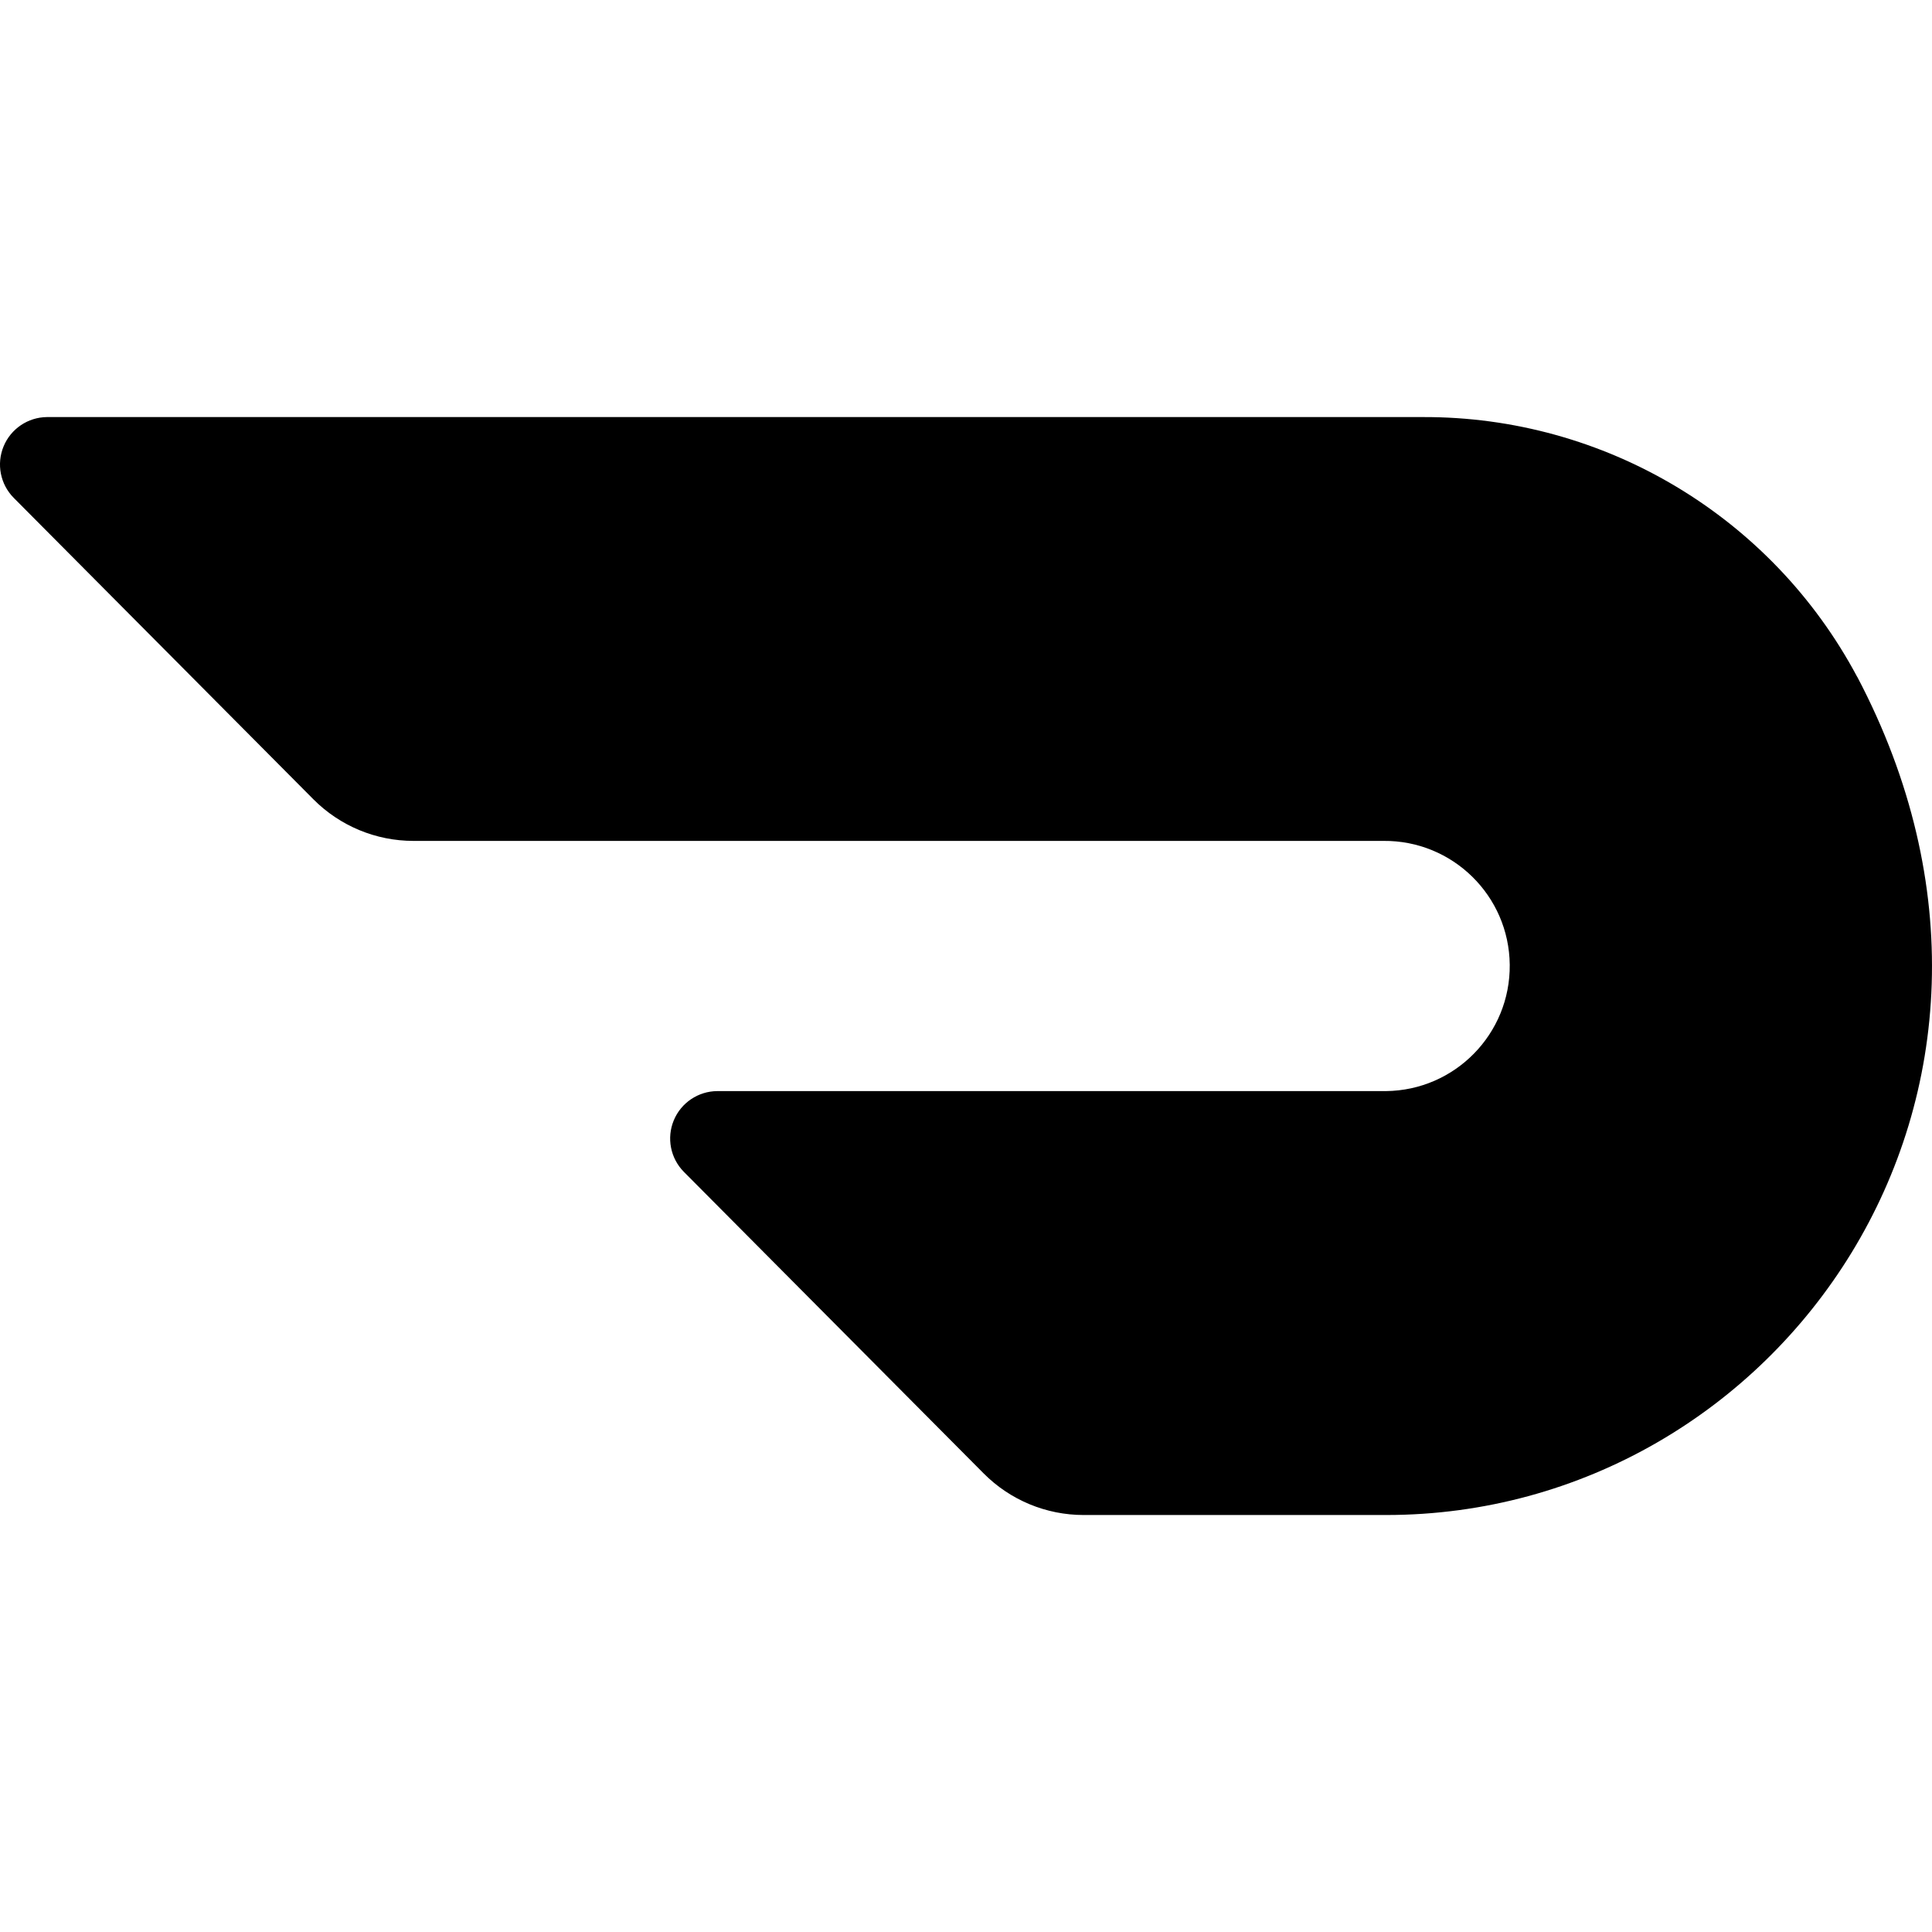
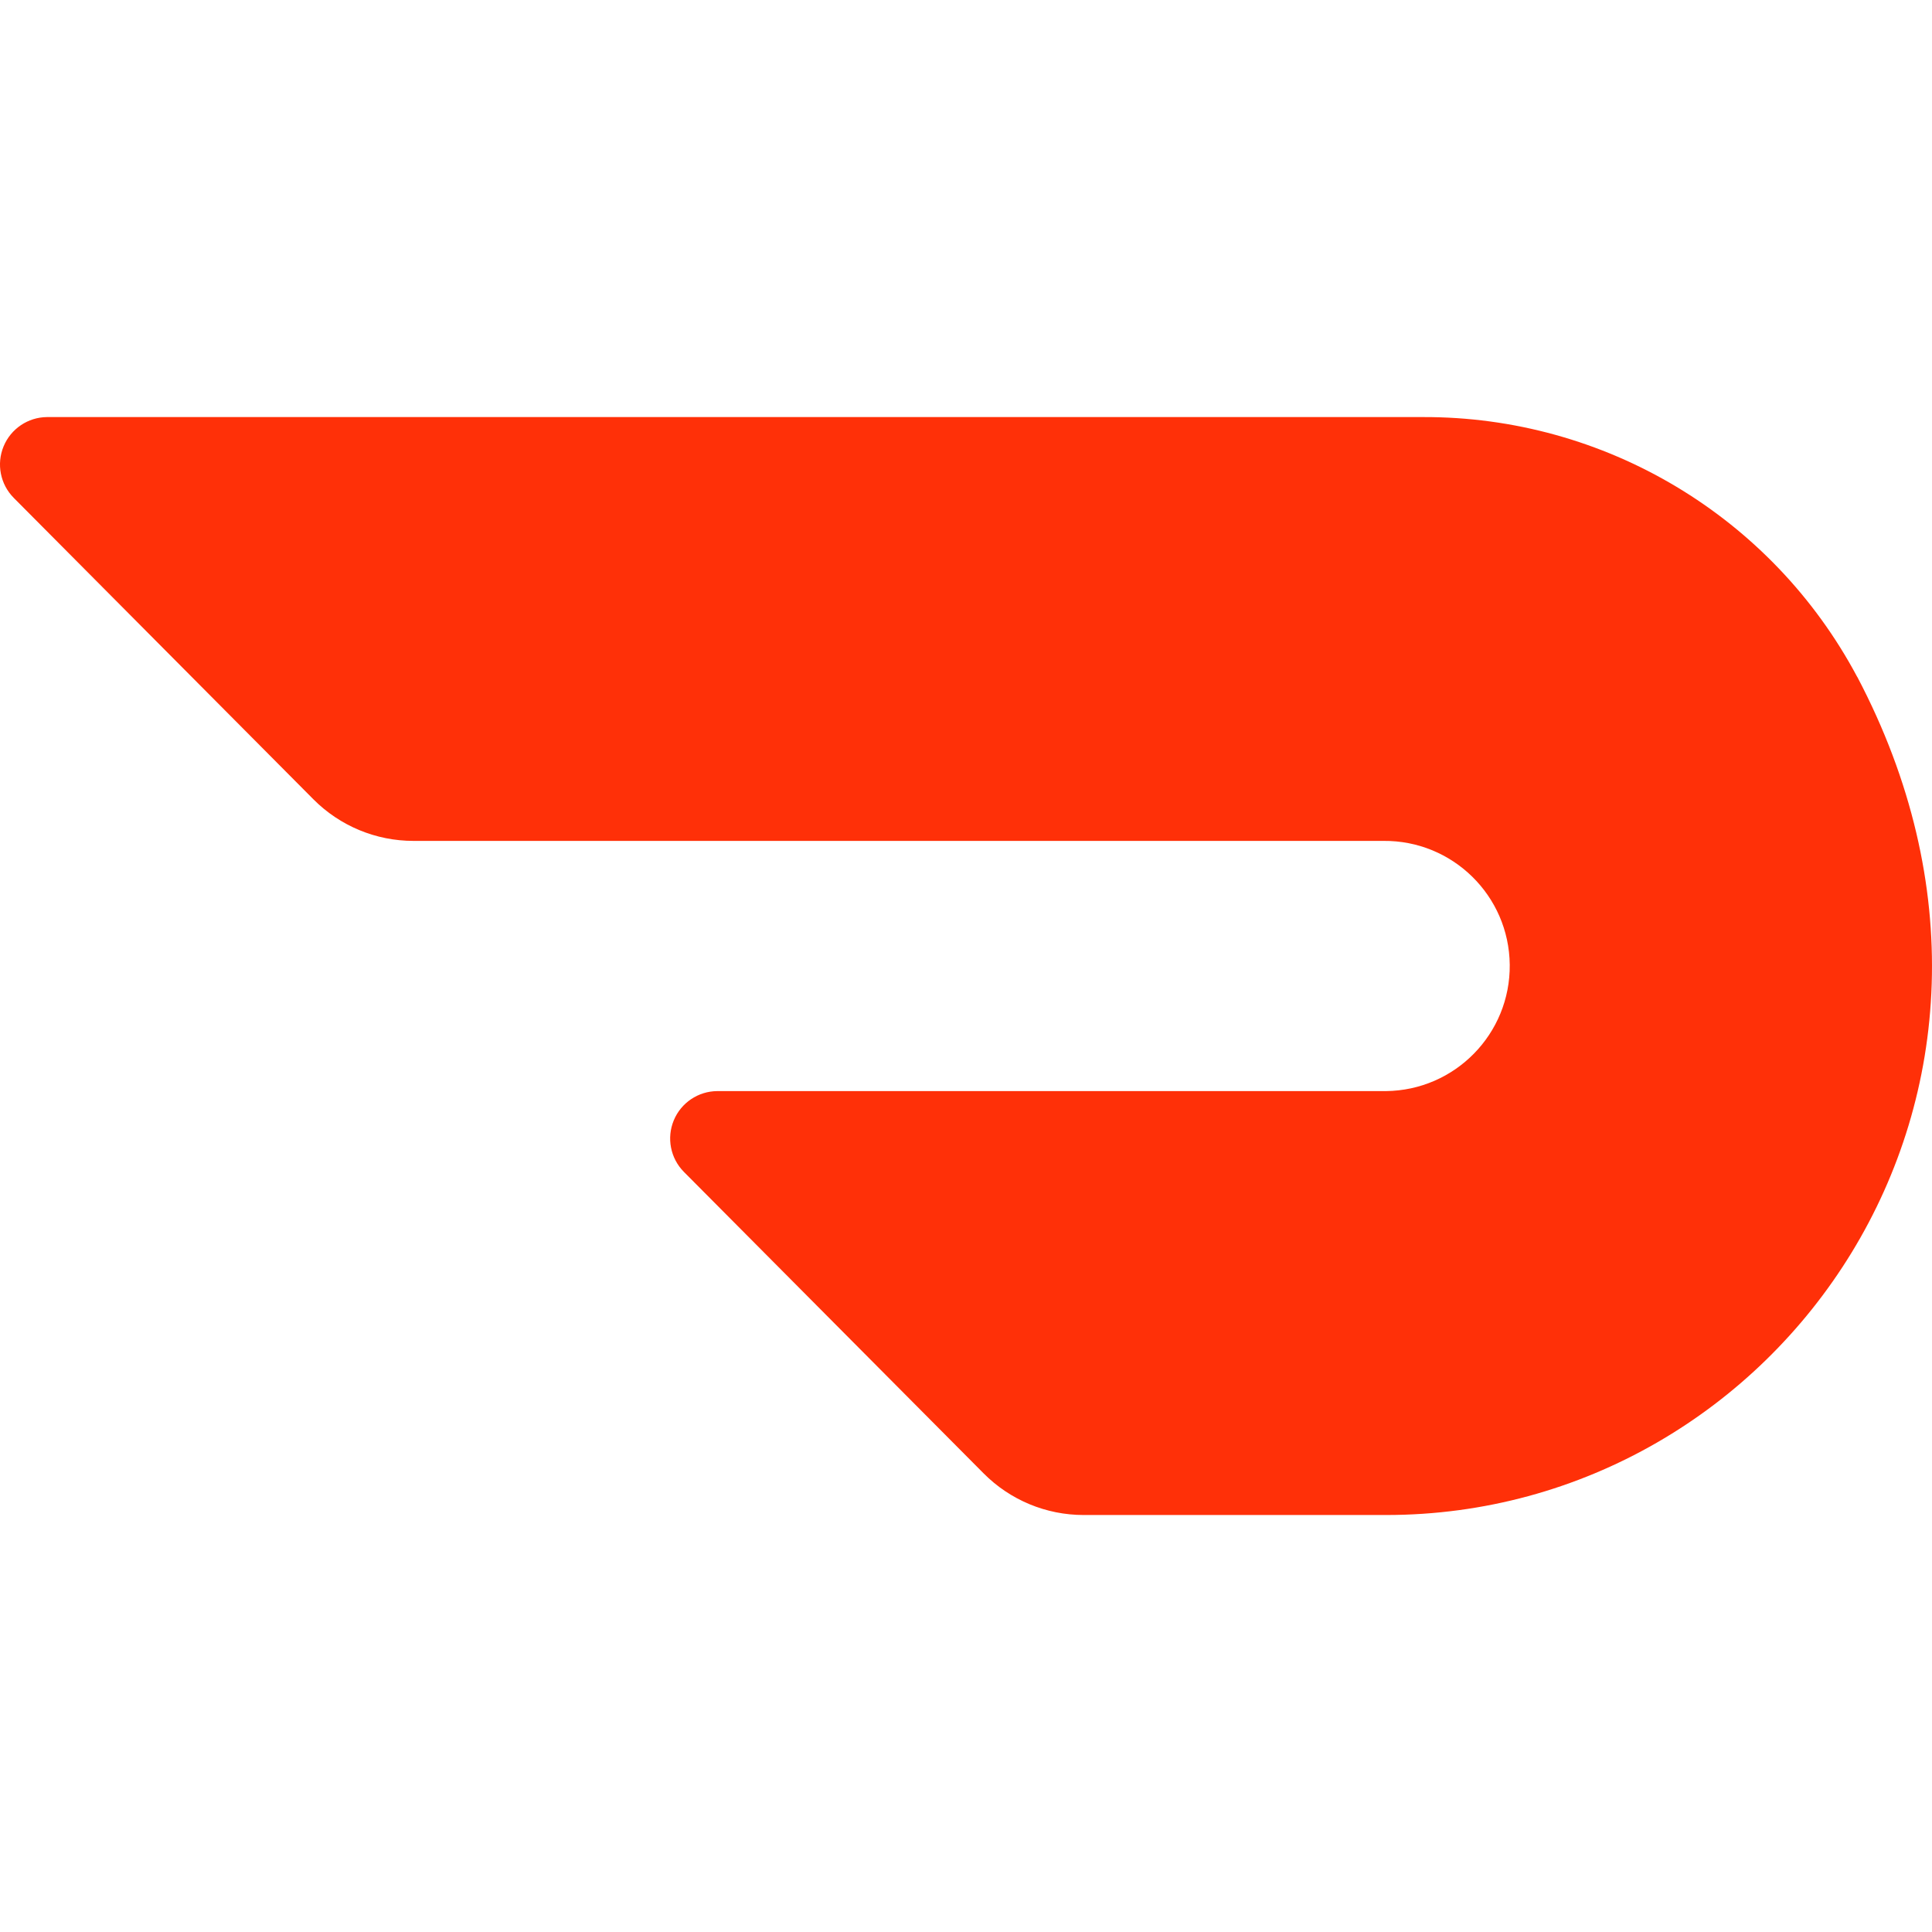
<svg xmlns="http://www.w3.org/2000/svg" viewBox="0 0 24 24" role="presentation">
-   <path fill="currentColor" d="M23.071 8.409a6.09 6.09 0 0 0-5.396-3.228H.584A.589.589 0 0 0 .17 6.184L3.894 9.93a1.752 1.752 0 0 0 1.242.516h12.049a1.554 1.554 0 1 1 .031 3.108H8.91a.589.589 0 0 0-.415 1.003l3.725 3.747a1.75 1.75 0 0 0 1.242.516h3.757c4.887 0 8.584-5.225 5.852-10.413" />
+   <path fill="#FF3008" d="M23.071 8.409a6.09 6.09 0 0 0-5.396-3.228H.584A.589.589 0 0 0 .17 6.184L3.894 9.93a1.752 1.752 0 0 0 1.242.516h12.049a1.554 1.554 0 1 1 .031 3.108H8.91a.589.589 0 0 0-.415 1.003l3.725 3.747a1.75 1.75 0 0 0 1.242.516h3.757c4.887 0 8.584-5.225 5.852-10.413" />
</svg>
